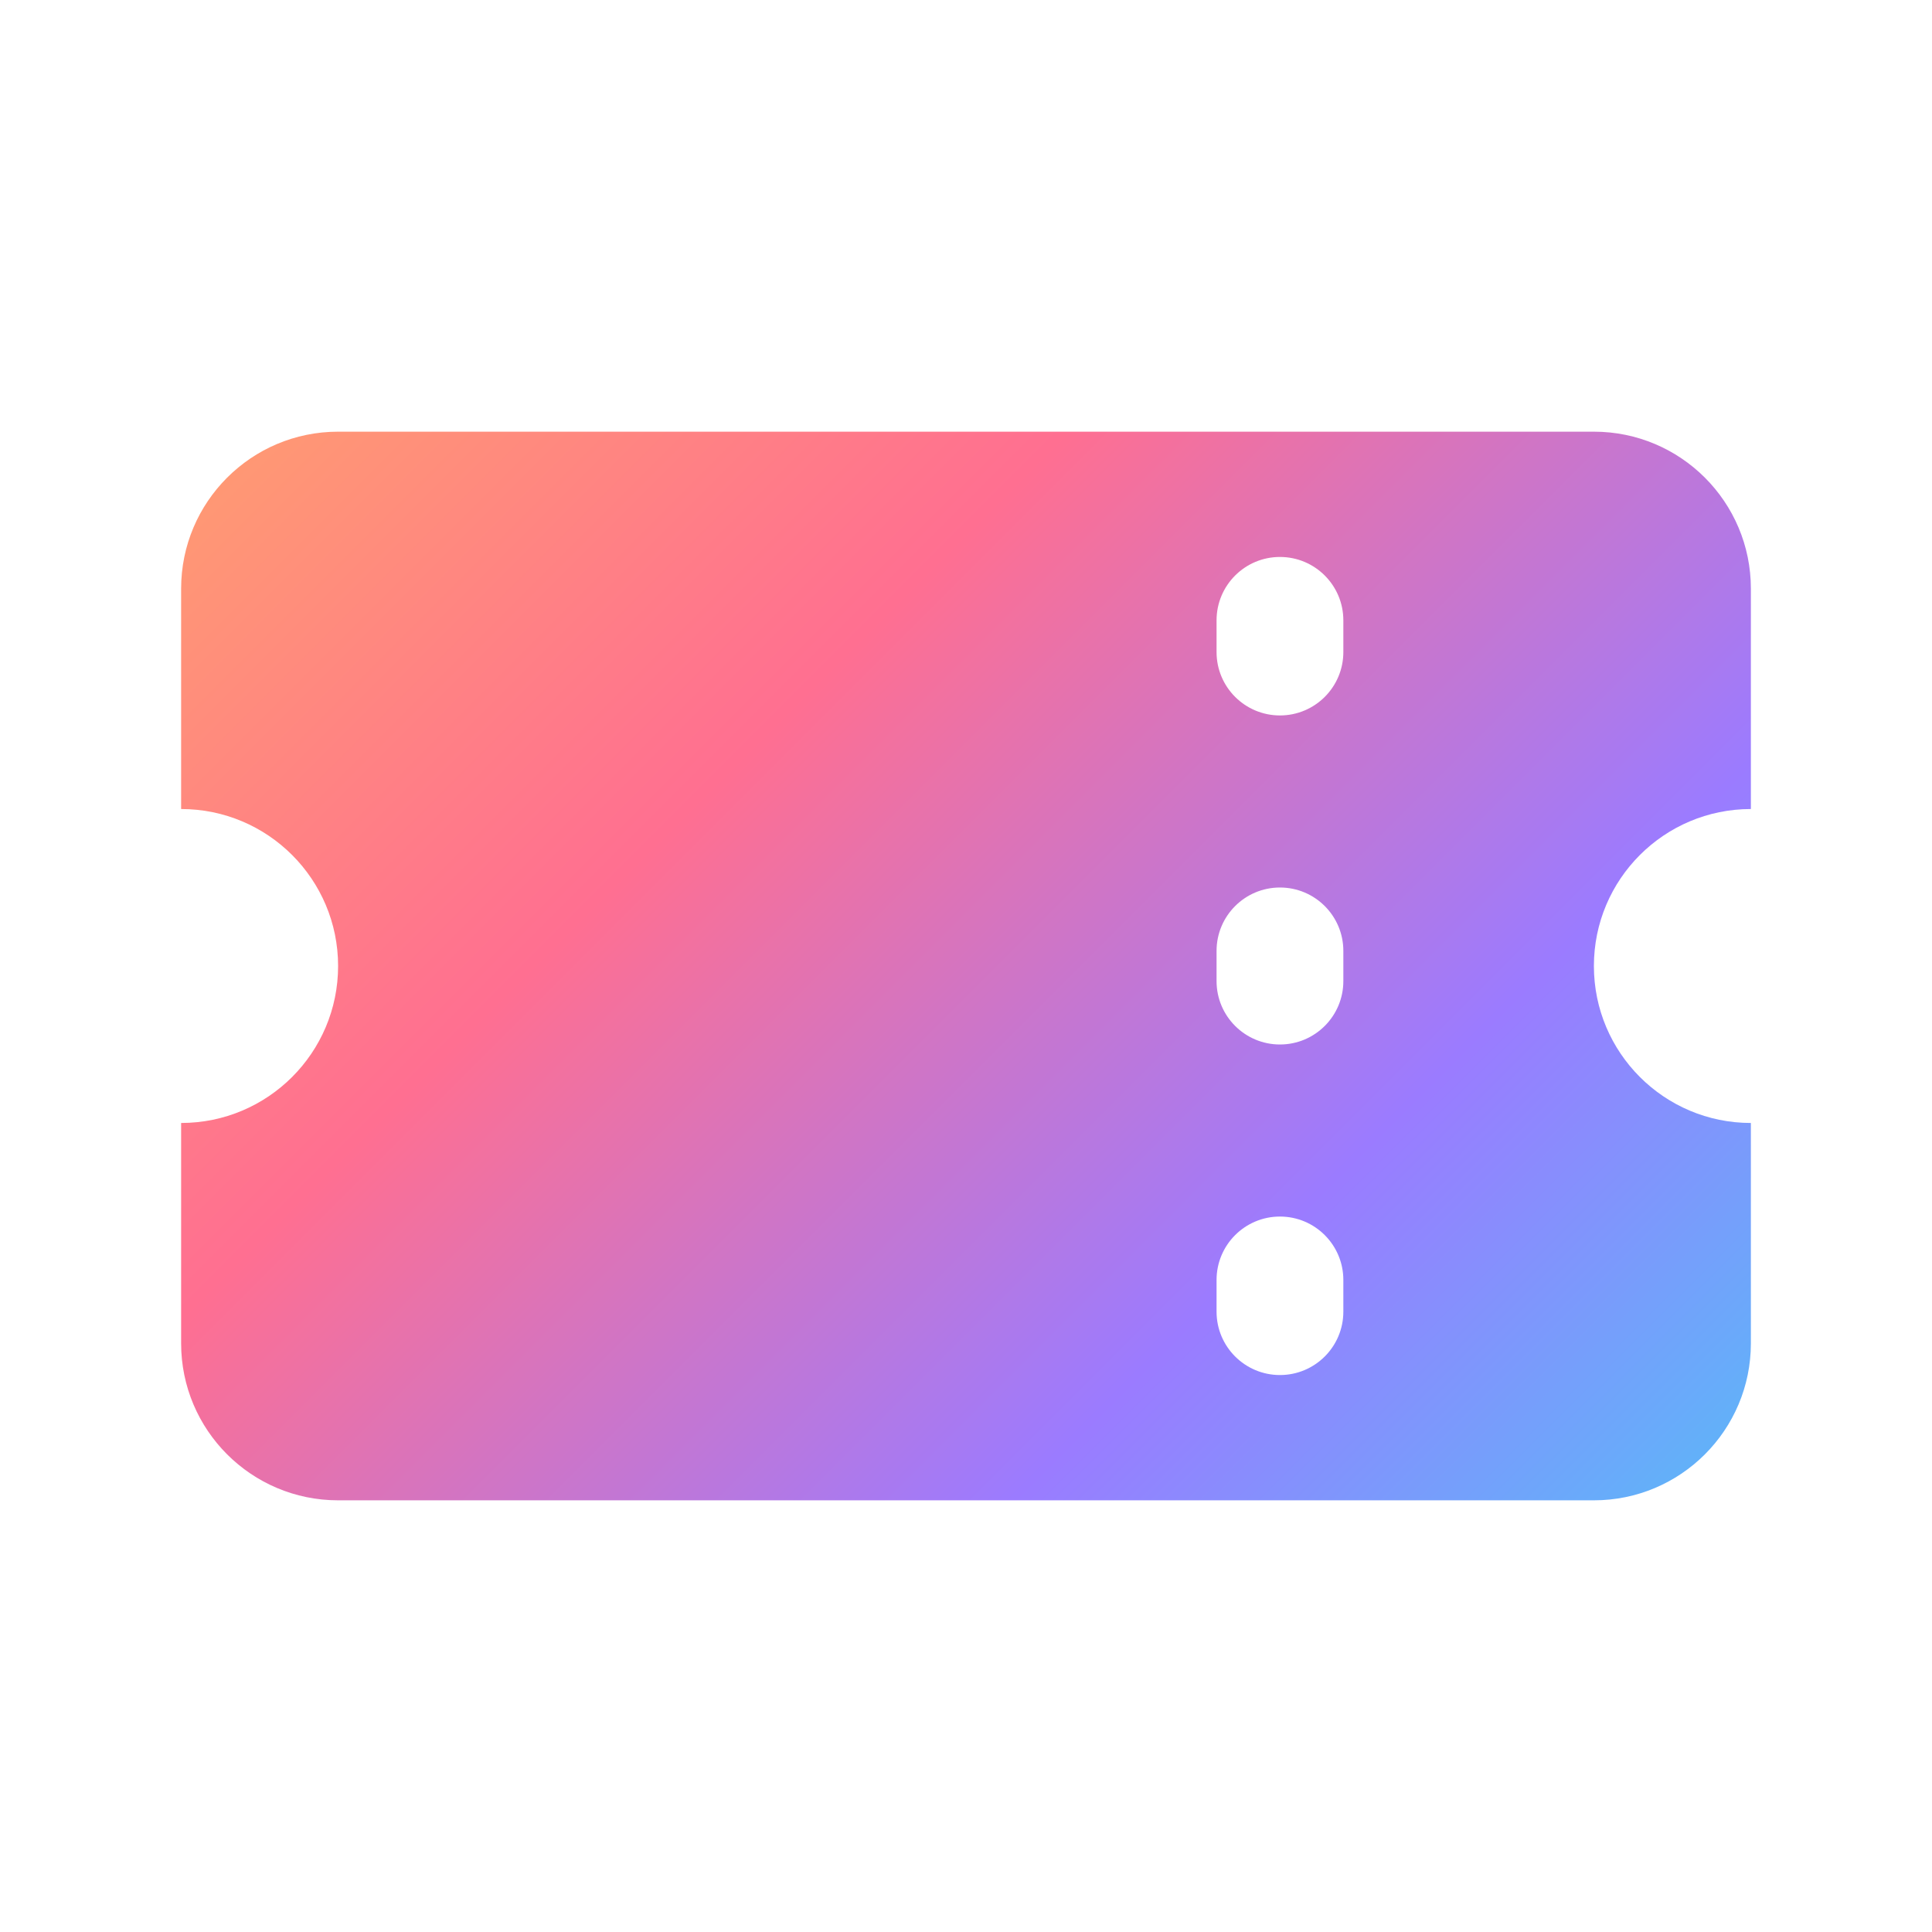
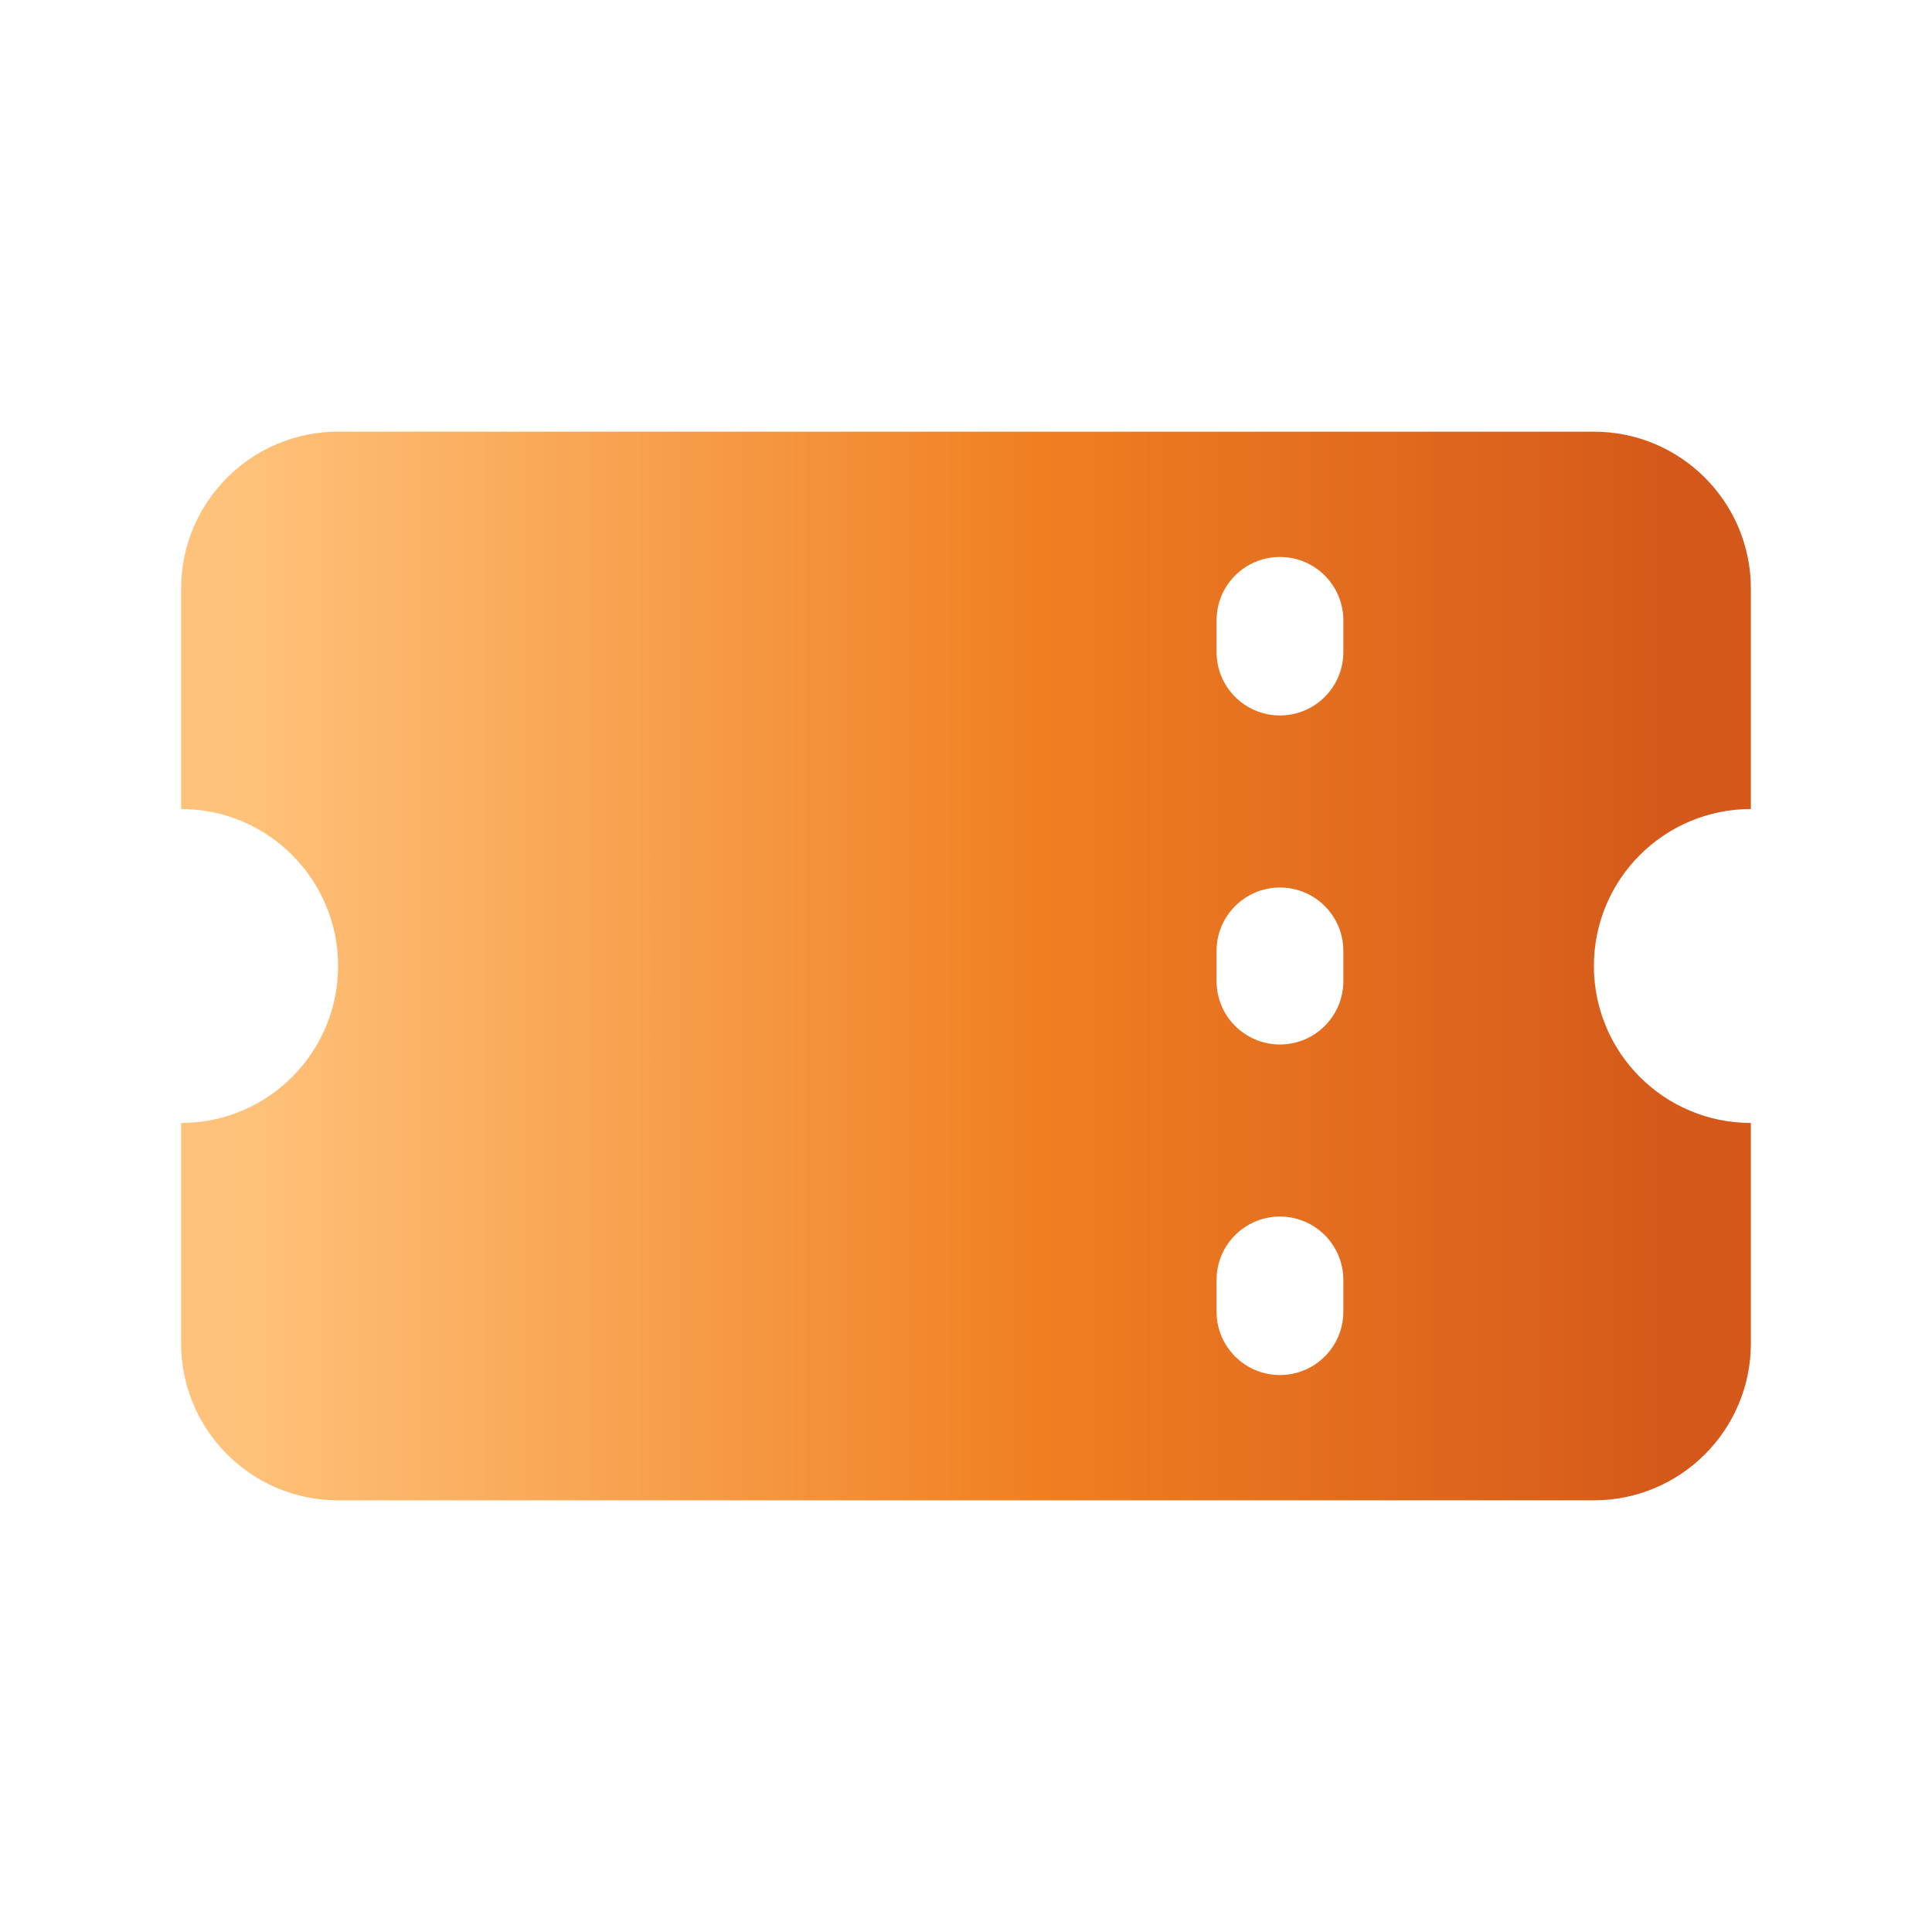
<svg xmlns="http://www.w3.org/2000/svg" viewBox="0 0 128 128" width="128" height="128" fill="none">
  <defs>
-     <linearGradient id="ticket-grad" gradientUnits="userSpaceOnUse" x1="16" y1="16" x2="112" y2="112">
-       <stop offset="0" stop-color="#FFA36C" />
-       <stop offset="0.35" stop-color="#FF6F91" />
-       <stop offset="0.7" stop-color="#9B7BFF" />
-       <stop offset="1" stop-color="#4FC3F7" />
+     <linearGradient id="ticket-grad" gradientUnits="userSpaceOnUse" x1="16" y1="64" x2="112" y2="64">
+       <stop offset="0" stop-color="#FFC27A" />
+       <stop offset="0.55" stop-color="#F07F22" />
+       <stop offset="1" stop-color="#D4581A" />
    </linearGradient>
  </defs>
  <path fill="url(#ticket-grad)" fill-rule="evenodd" d="M22.4 28.6h83.2a10.4 10.4 0 0 1 10.4 10.4v14.6a10.4 10.4 0 0 0 0 20.8v14.6a10.4 10.4 0 0 1-10.4 10.4h-83.2a10.4 10.4 0 0 1-10.4-10.4v-14.6a10.3 10.3 0 0 0 0-20.8v-14.6a10.4 10.4 0 0 1 10.4-10.4z m58.2 12.5a4.2 4.2 0 0 1 8.4 0v2.1a4.2 4.2 0 0 1-8.4 0z m0 21.9a4.2 4.2 0 0 1 8.4 0v2a4.2 4.2 0 0 1-8.4 0z m0 21.8a4.2 4.2 0 0 1 8.4 0v2.1a4.2 4.2 0 0 1-8.4 0z" />
</svg>
